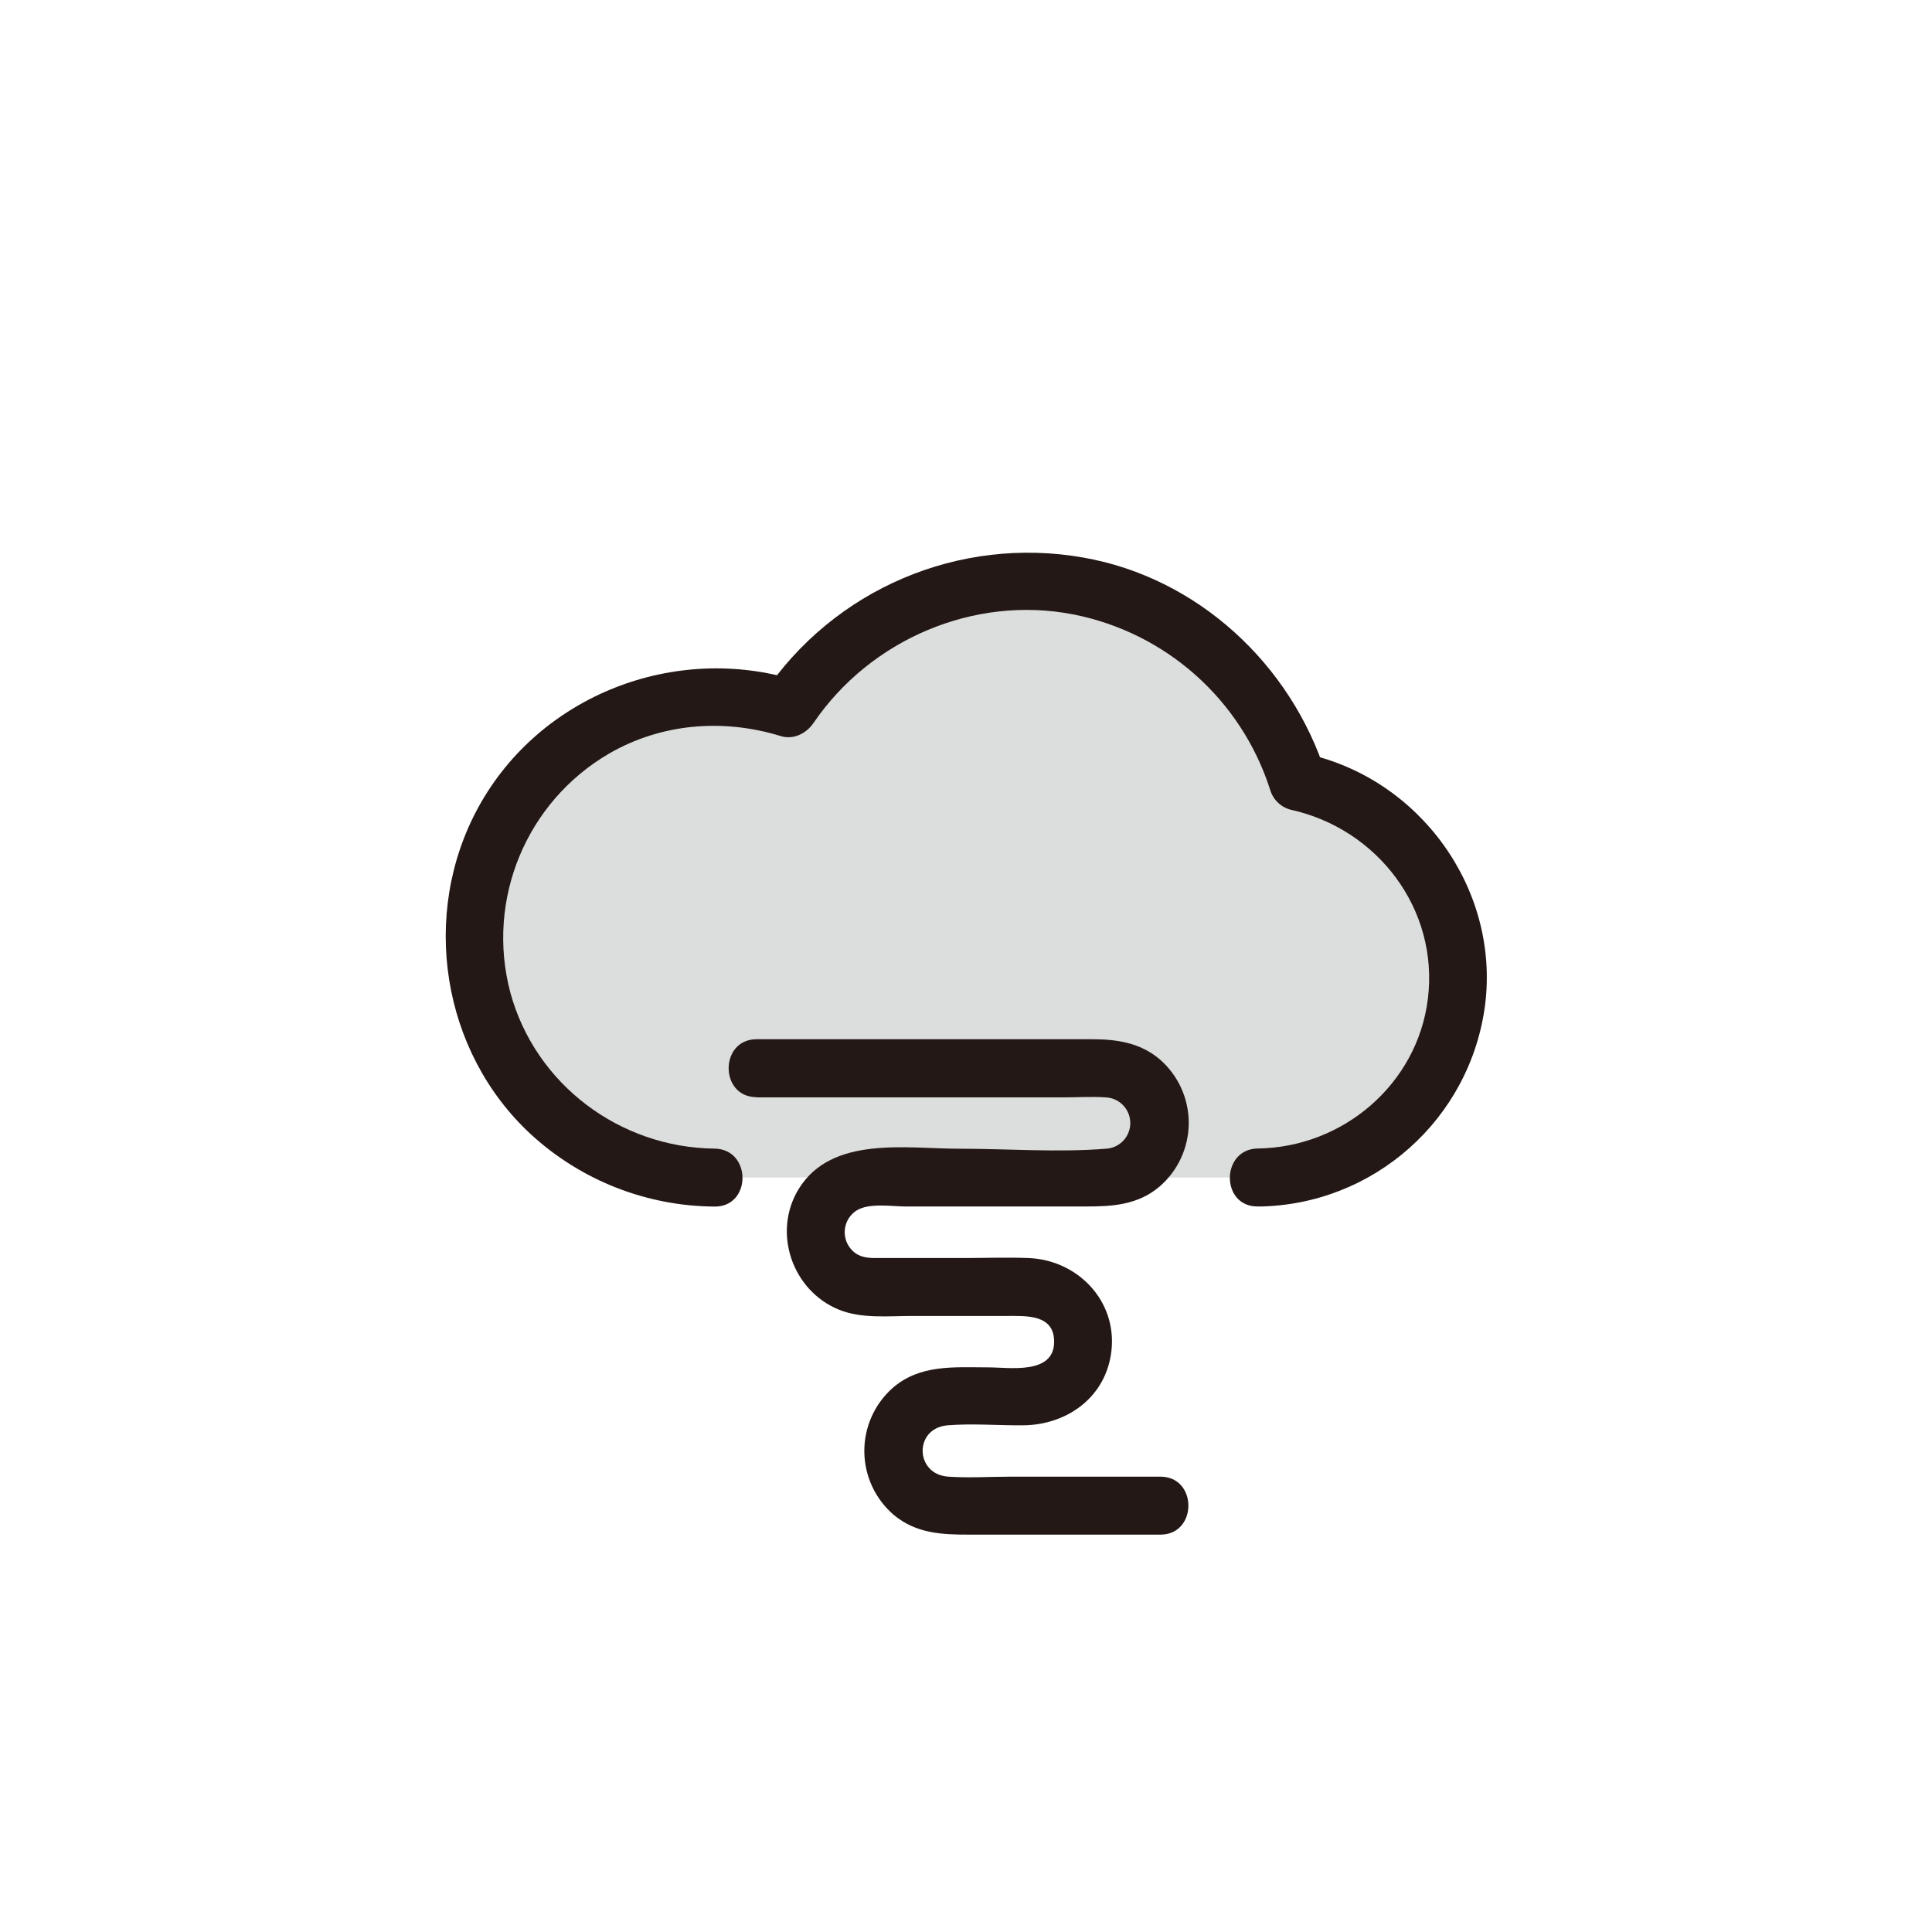
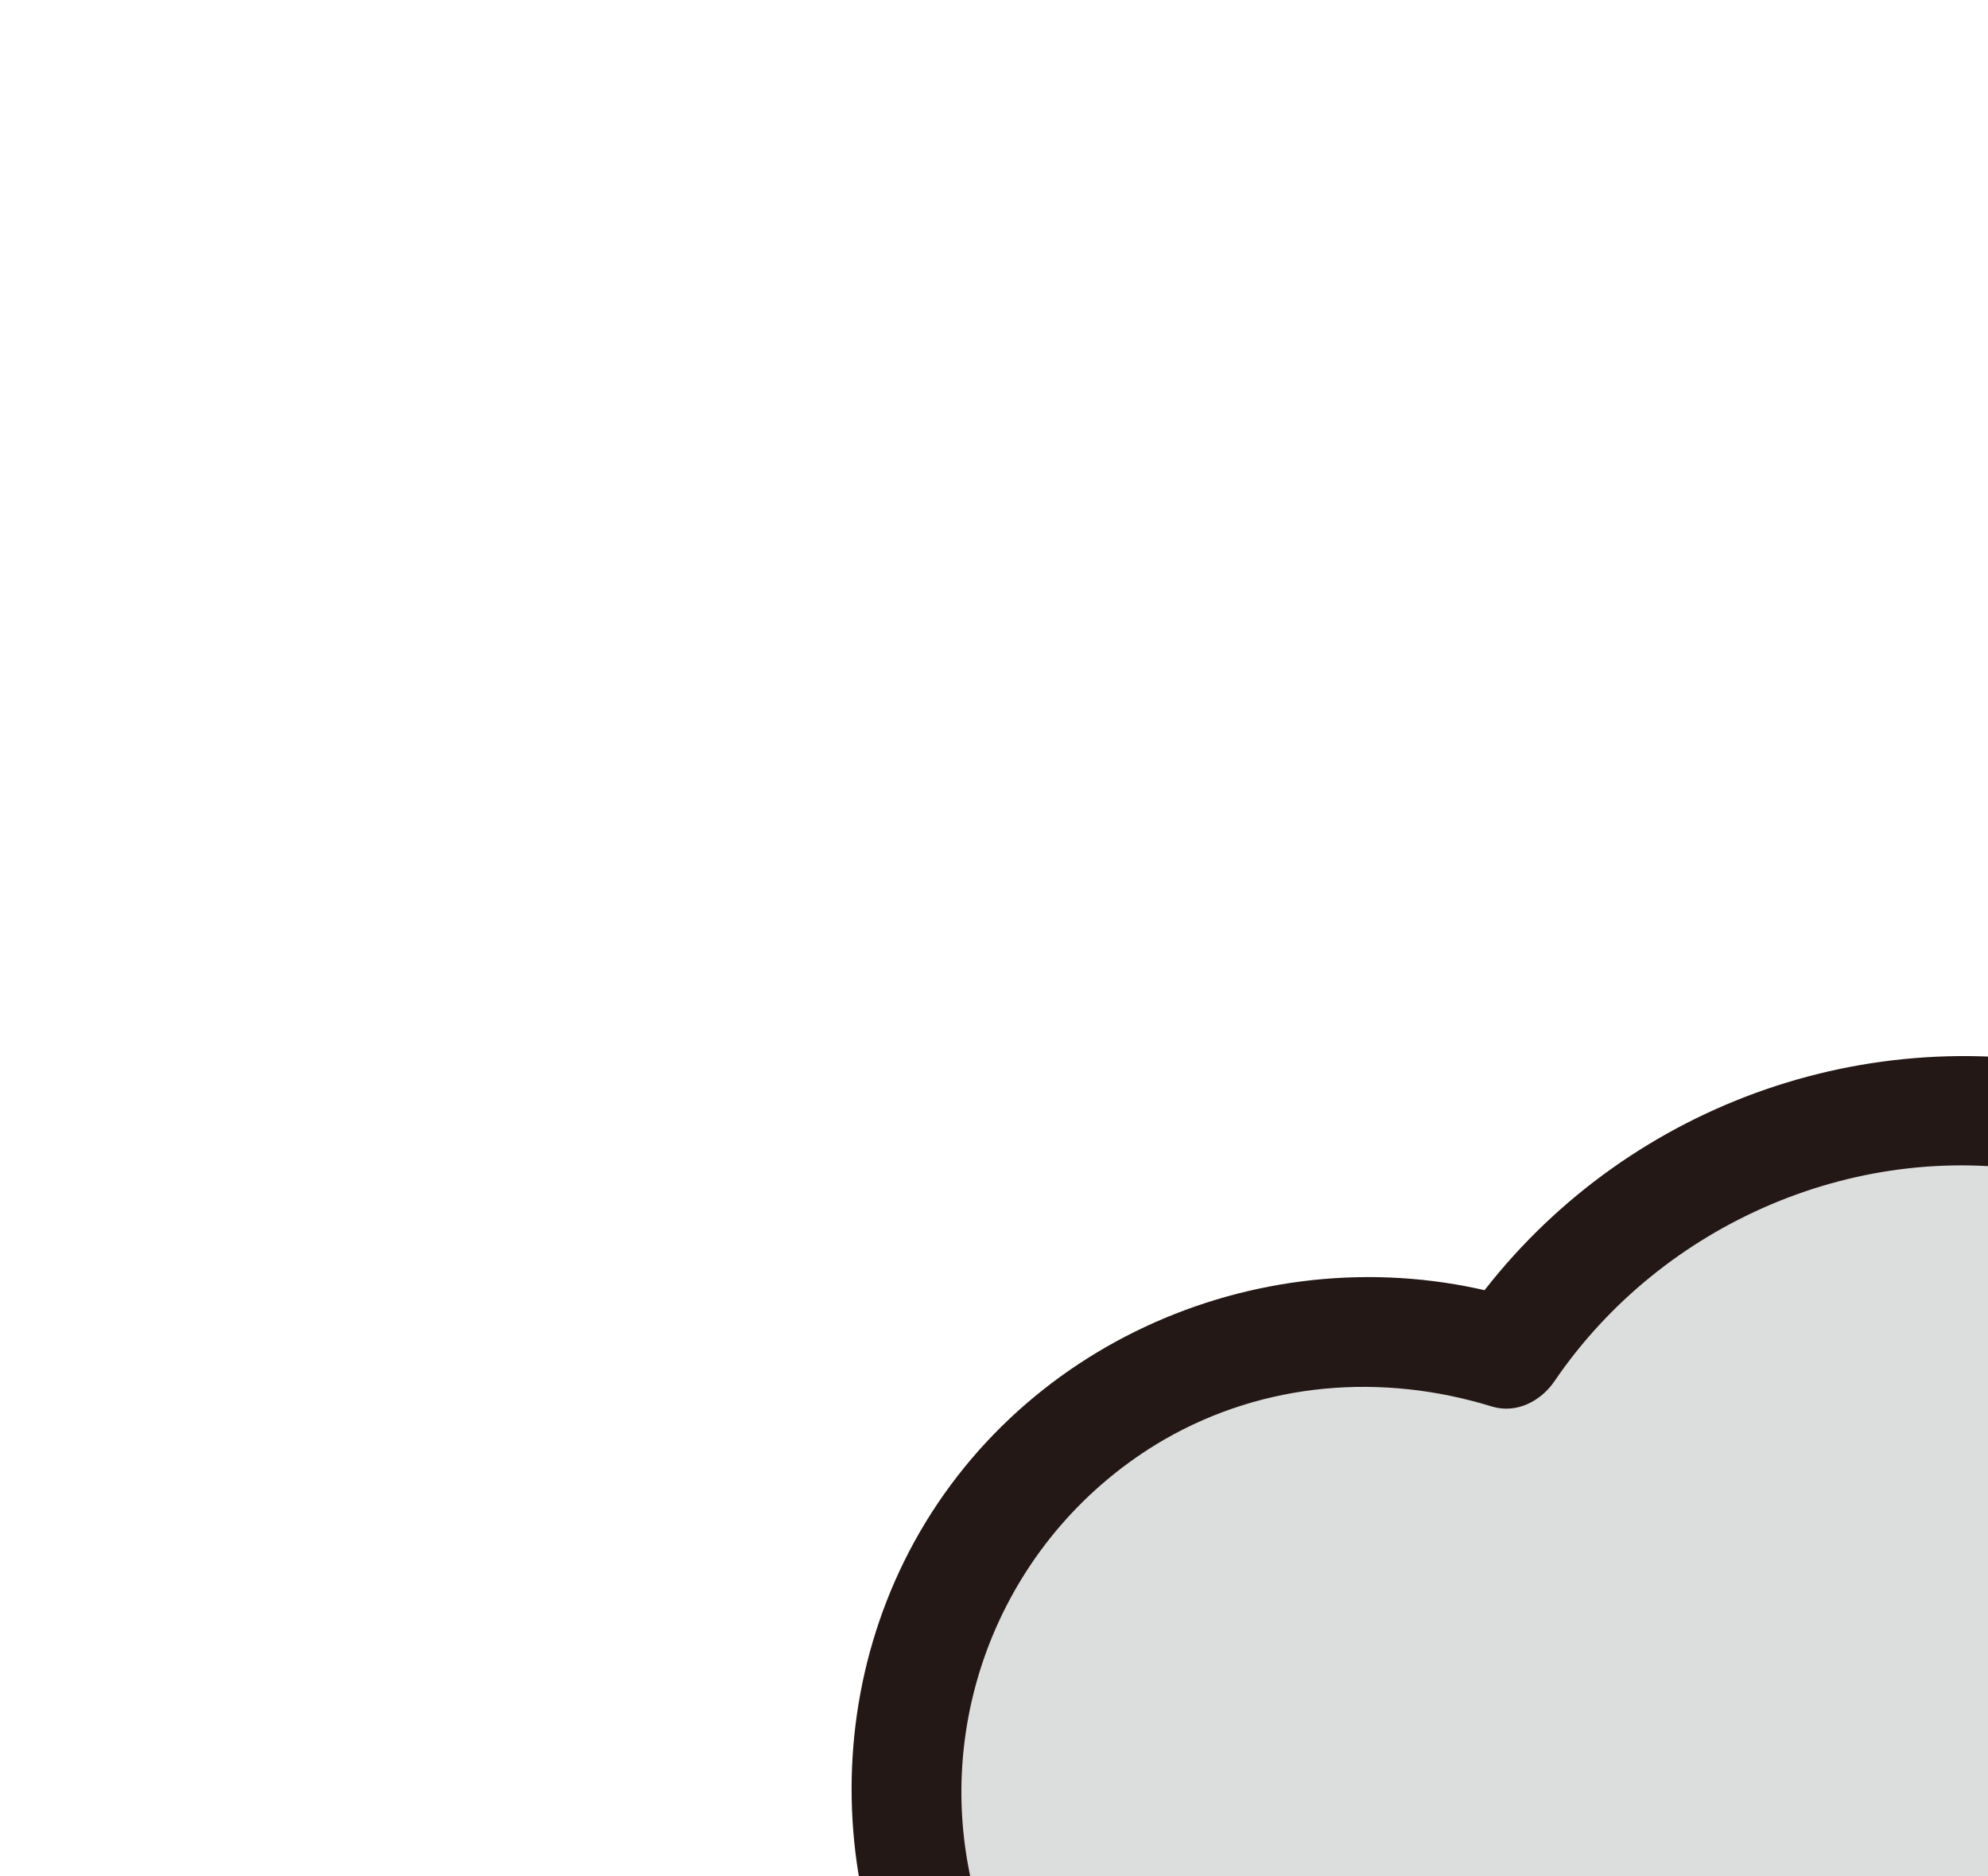
- <svg xmlns="http://www.w3.org/2000/svg" viewBox="0 0 500 500">
+ <svg xmlns="http://www.w3.org/2000/svg">
  <defs>
    <style>.cls-1{fill:#dcdddd;}.cls-2{fill:#231815;}</style>
  </defs>
  <g data-name="图层 1" id="图层_1">
    <path class="cls-1" d="M325.57,304.75a51.75,51.75,0,0,0,10.34-102.46,73.71,73.71,0,0,0-131.81-19,62.24,62.24,0,1,0-19.18,121.44" />
    <path class="cls-2" d="M325.57,312.25a59.9,59.9,0,0,0,58.79-52.34c3.7-30-17-58.47-46.46-64.86l5.24,5.24c-9.07-28.39-33.17-50.81-62.81-56a82.4,82.4,0,0,0-82.71,35.25l8.47-3.45c-31.4-9.69-66.35,3.77-82.26,32.77-15.16,27.65-9.62,63.37,13.66,84.79a70.91,70.91,0,0,0,47.42,18.61c9.66.11,9.66-14.89,0-15-24.5-.27-46.36-16.6-52.84-40.4A55.22,55.22,0,0,1,157.67,195c13.58-7.83,29.54-9.09,44.43-4.49,3.34,1,6.63-.74,8.47-3.45C225.22,165.55,252,154,277.73,159a67.05,67.05,0,0,1,50.95,45.29,7.54,7.54,0,0,0,5.24,5.24c22.53,4.89,38.5,25.75,35.61,49-2.74,22.09-22,38.41-44,38.7-9.64.13-9.67,15.13,0,15Z" />
    <path class="cls-2" d="M195.82,284h79.46c3.56,0,7.23-.24,10.78,0a6.65,6.65,0,0,1,.12,13.29c-12.47,1-25.37,0-37.87,0-13.79,0-33-3.44-41.57,10.35-6.94,11.24-1.74,26.37,10.37,31.3,5.86,2.39,12.8,1.63,19,1.63h24.38c5,0,12.32-.5,12.32,6.65,0,8.64-11.59,6.65-17.13,6.65-8.8,0-17.72-.84-24.84,5.49a21.79,21.79,0,0,0,.49,32.72c5.83,4.83,12.46,5.08,19.53,5.08h49.45c9.65,0,9.67-15,0-15H261.62c-5.35,0-10.84.36-16.19,0-8.73-.59-8.94-12.59-.18-13.29,6.45-.52,13.1.06,19.57,0,11.47-.11,21.49-7.41,22.82-19.29,1.45-13-8.79-23.51-21.48-24-5.65-.22-11.35,0-17,0q-11.14,0-22.28,0c-2.37,0-4.54-.15-6.35-2a6.67,6.67,0,0,1,1-10.21c3.23-2.17,9.25-1.13,12.88-1.13H281c6.9,0,13.4-.39,19-5.08a21.77,21.77,0,0,0,0-33.13c-5.15-4.27-11.16-5.08-17.53-5.08H195.82c-9.65,0-9.67,15,0,15Z" />
  </g>
</svg>
